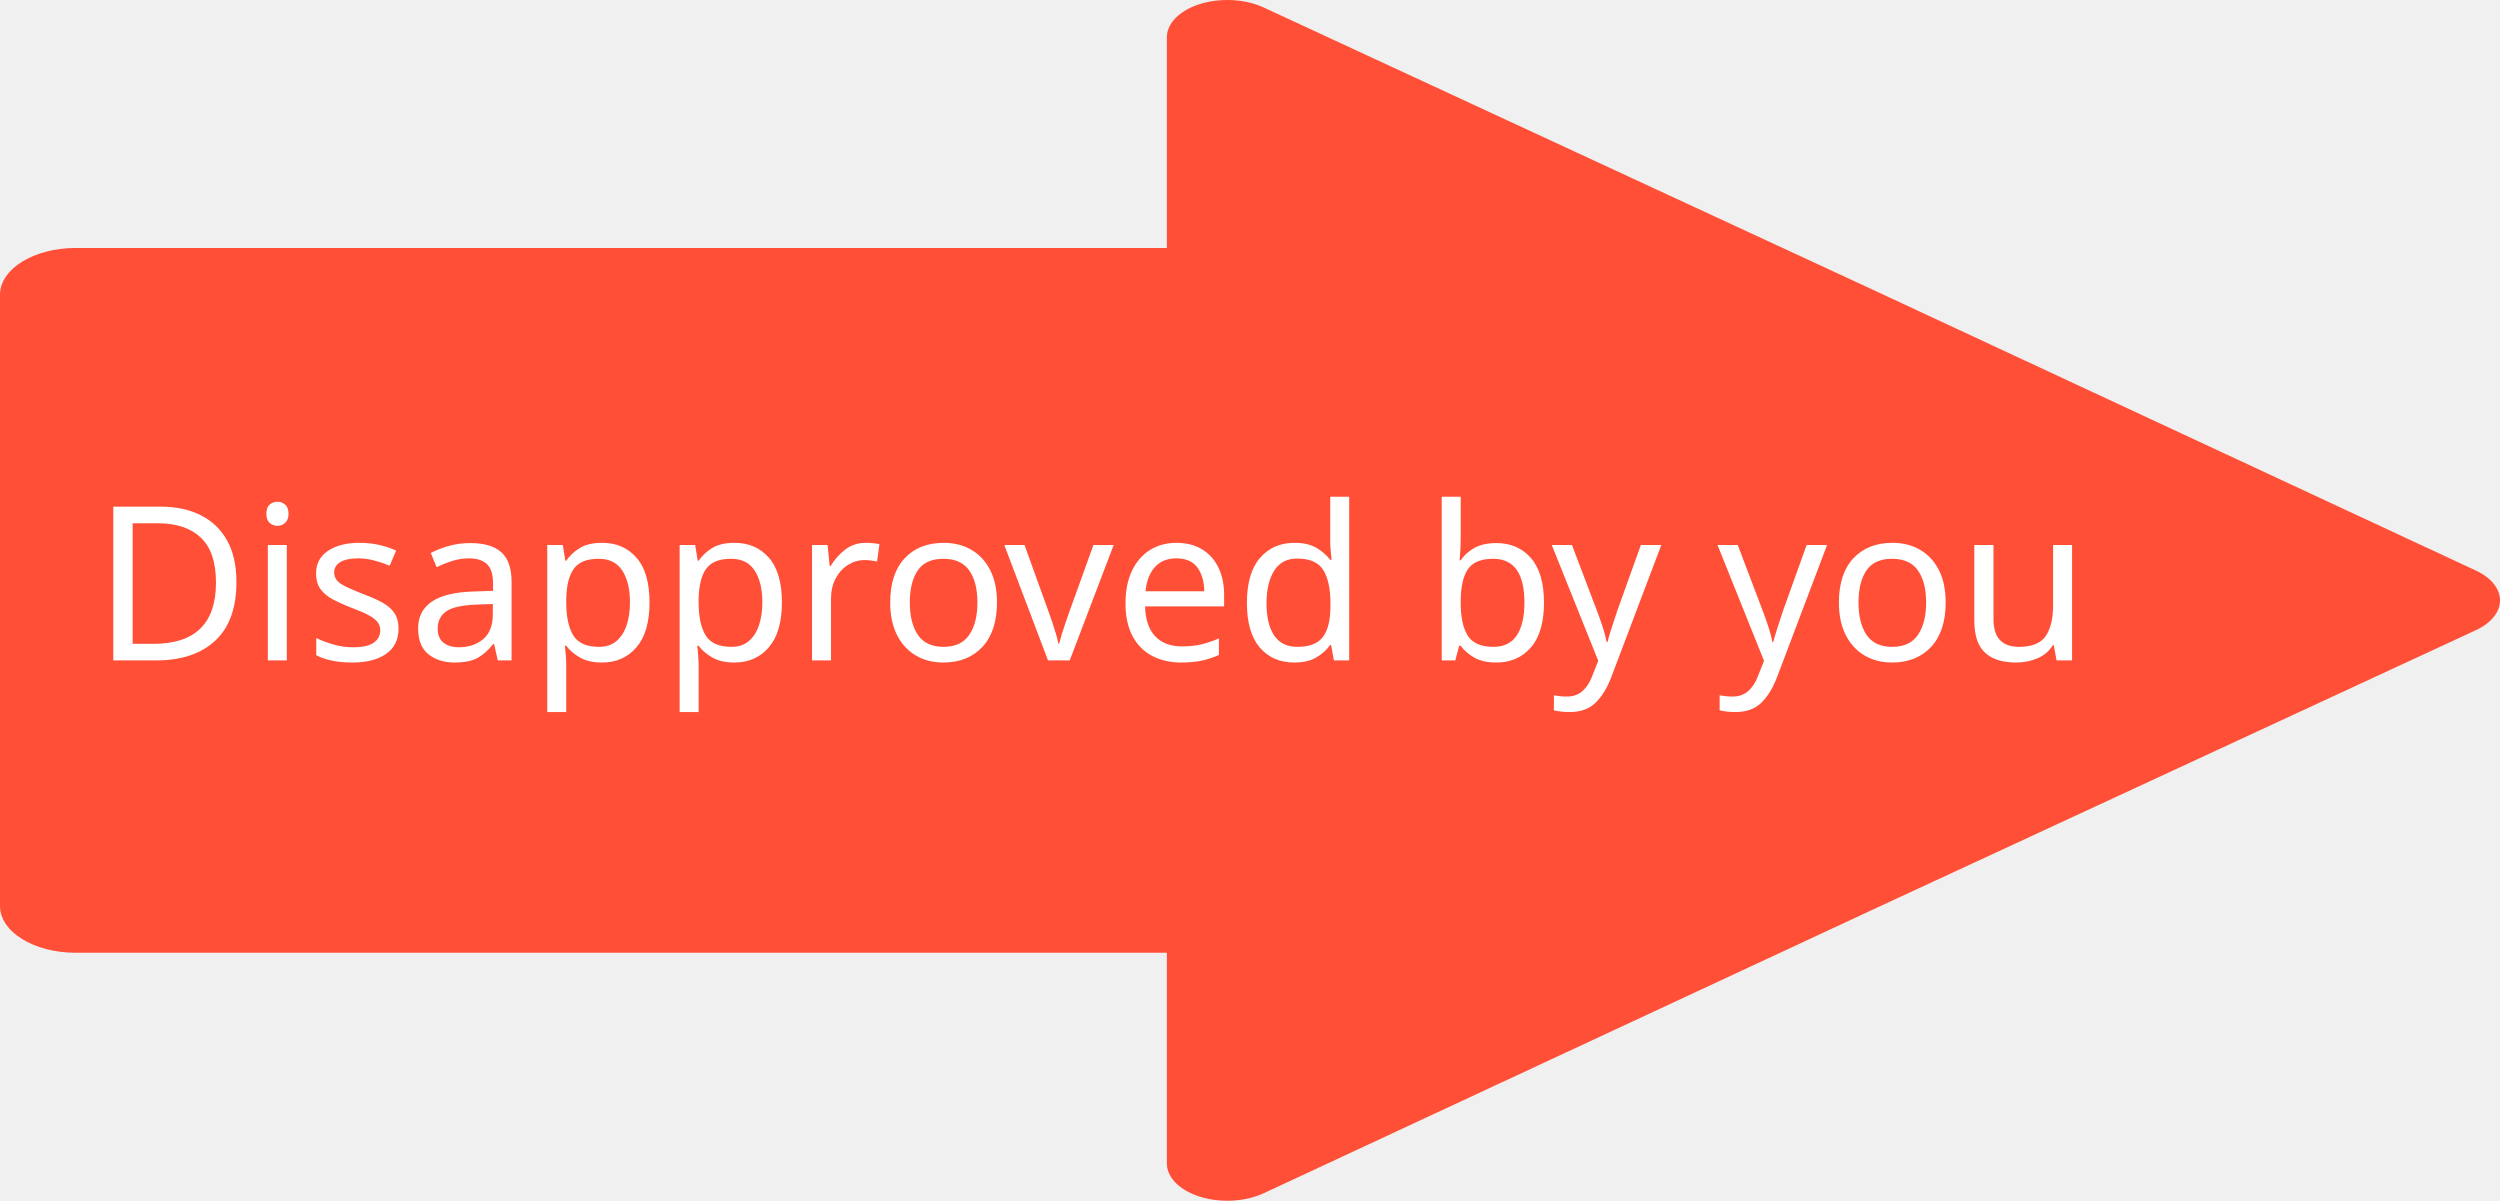
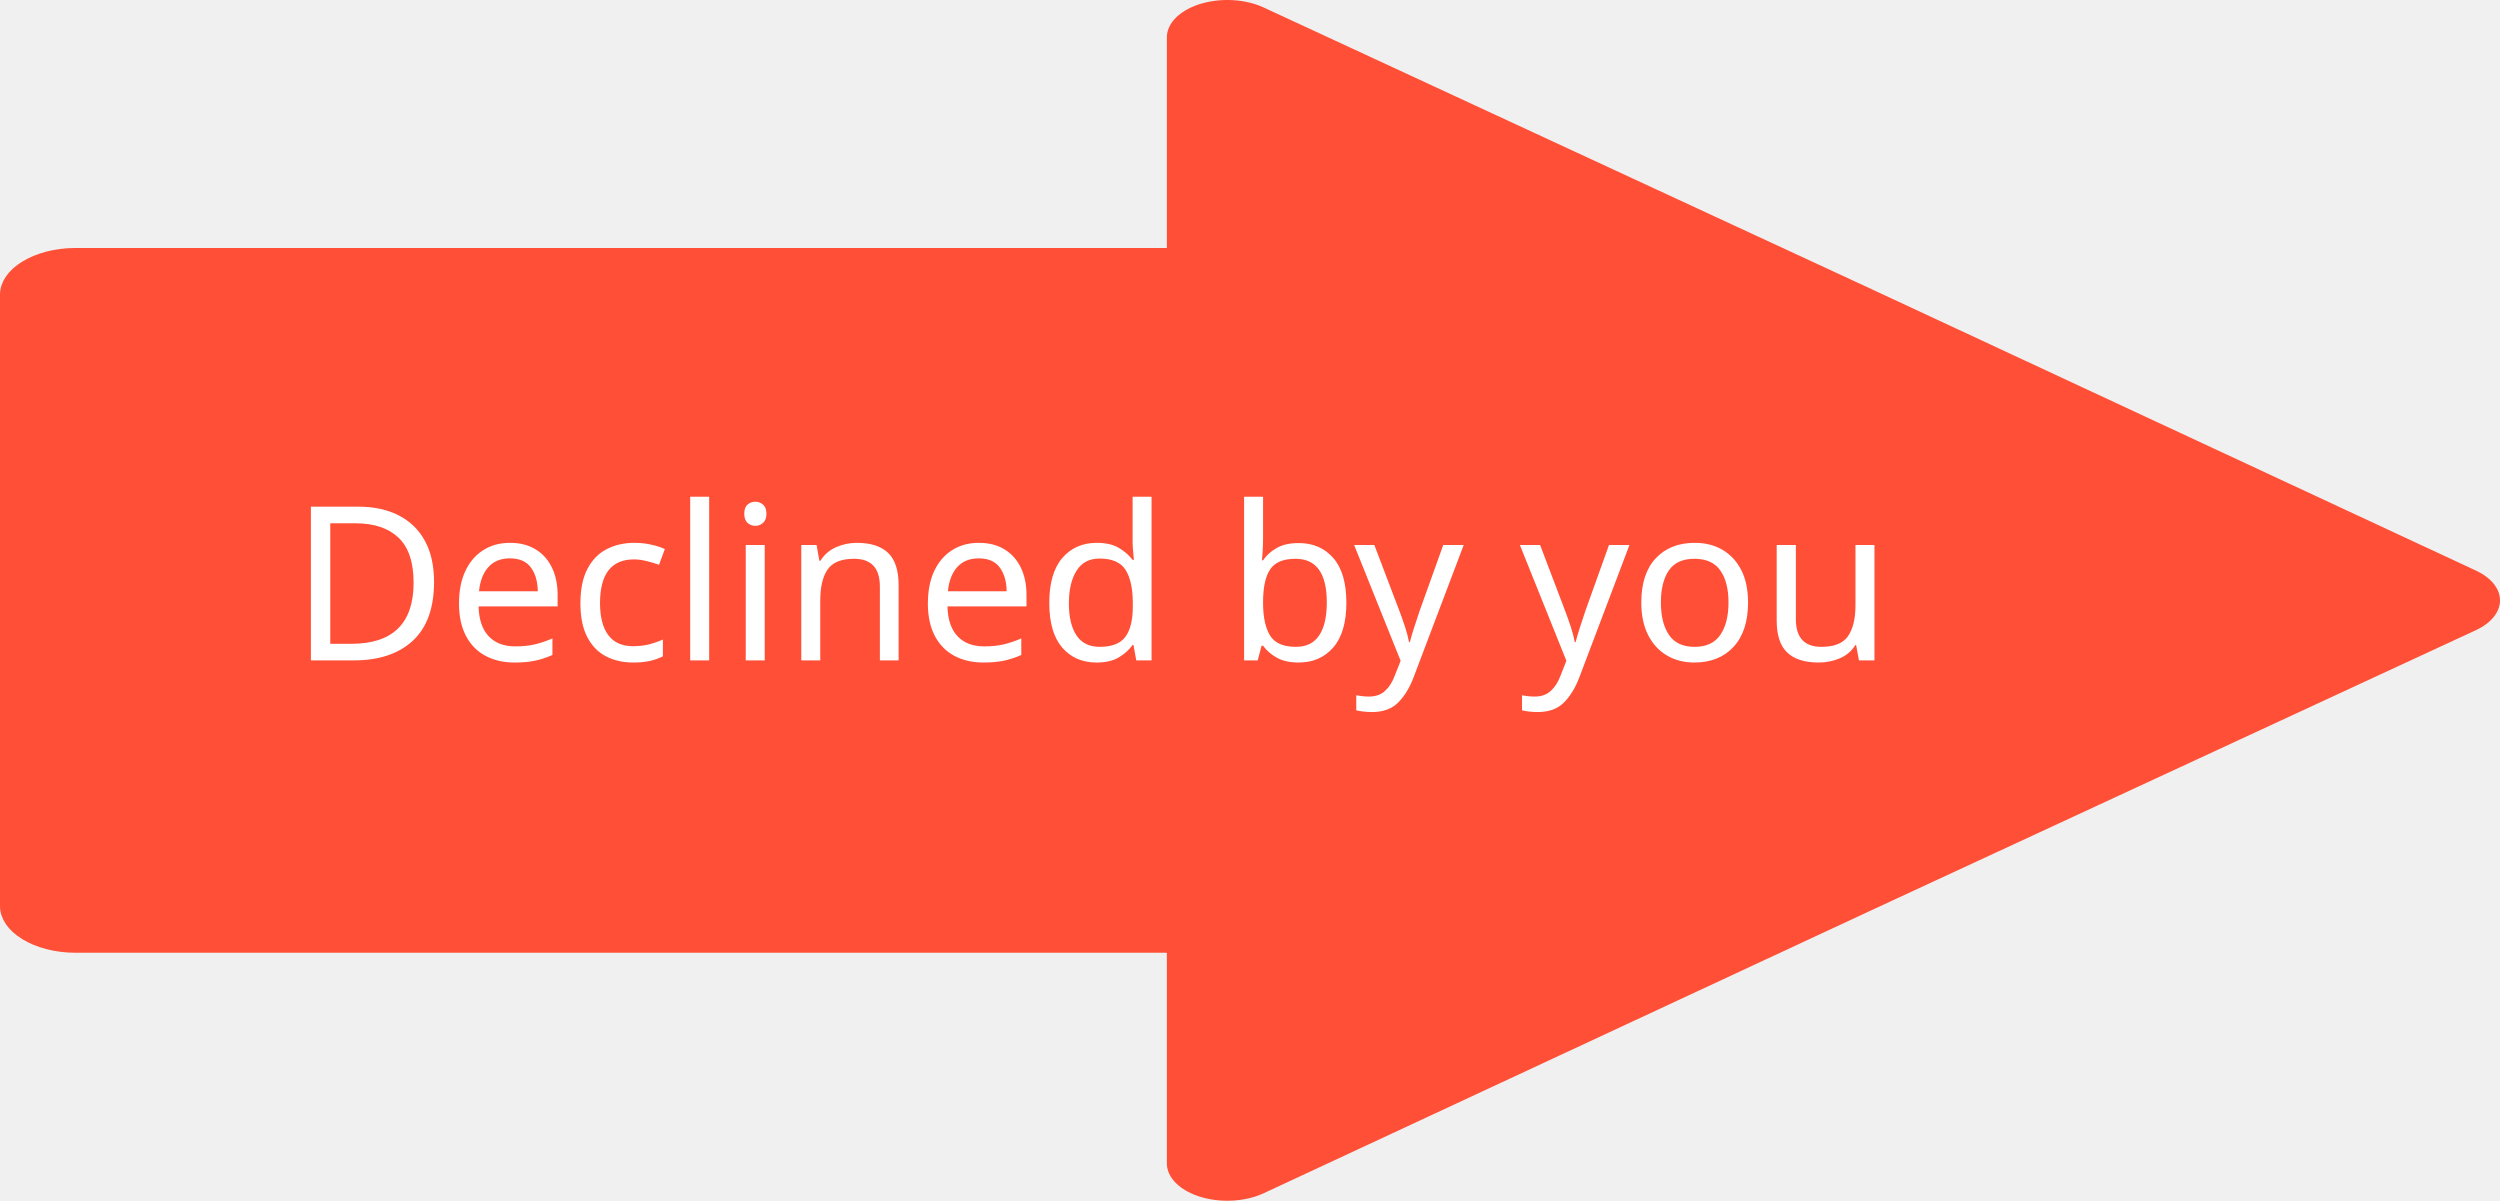
<svg xmlns="http://www.w3.org/2000/svg" width="1006.473" height="483.402" version="1.1" id="svg854" style="fill:#00a407;stroke:#00a407">
  <defs id="defs858" />
  <g transform="matrix(-12.17019,0,0,-7.506285,1102.619,617.0152)" id="g852" style="fill:#ff4f37;fill-opacity:1;stroke:#ff4f37;stroke-opacity:1">
    <path d="M 36.4,66.4 V 33.6 c 0,-1.1 0.9,-2 2,-2 h 49.7 c 1.1,0 2,0.9 2,2 v 32.8 c 0,1.1 -0.9,2 -2,2 H 38.4 c -1.1,0 -2,-0.9 -2,-2 z" id="path848" style="fill:#ff4f37;fill-opacity:1;stroke:#ff4f37;stroke-opacity:1" />
    <path d="M 9.9,50 30,34.9 50,19.8 V 80.2 L 29.9,65.1 Z" stroke-miterlimit="10" id="path850" style="fill:#ff4f37;fill-opacity:1;stroke:#ff4f37;stroke-width:4;stroke-linejoin:round;stroke-miterlimit:10;stroke-opacity:1" />
  </g>
  <text xml:space="preserve" style="font-style:normal;font-variant:normal;font-weight:normal;font-stretch:normal;font-size:93.636px;line-height:1.25;font-family:'Freestyle Script';-inkscape-font-specification:'Freestyle Script';letter-spacing:0px;word-spacing:0px;fill:#ffffff;fill-opacity:1;stroke:none;stroke-width:2.341" x="-434.598" y="232.612" id="text824">
    <tspan id="tspan822" x="-434.598" y="308.234" style="font-style:normal;font-variant:normal;font-weight:normal;font-stretch:normal;font-size:93.333px;font-family:'Abyssinica SIL';-inkscape-font-specification:'Abyssinica SIL';fill:#ffffff;fill-opacity:1;stroke-width:2.341" />
  </text>
  <text xml:space="preserve" style="font-style:normal;font-variant:normal;font-weight:normal;font-stretch:normal;font-size:40px;line-height:1.25;font-family:sans-serif;-inkscape-font-specification:sans-serif;text-align:center;letter-spacing:0px;word-spacing:0px;text-anchor:middle;fill:#ffffff;fill-opacity:1;stroke:none" x="454.977" y="265.868" id="text846">
-     <tspan x="454.977" y="265.868" style="font-size:86.667px;text-align:center;text-anchor:middle;fill:#ffffff;fill-opacity:1" id="tspan864">Disapproved by you</tspan>
+     <tspan x="454.977" y="265.868" style="font-size:86.667px;text-align:center;text-anchor:middle;fill:#ffffff;fill-opacity:1" id="tspan864">Declined by you</tspan>
  </text>
</svg>
